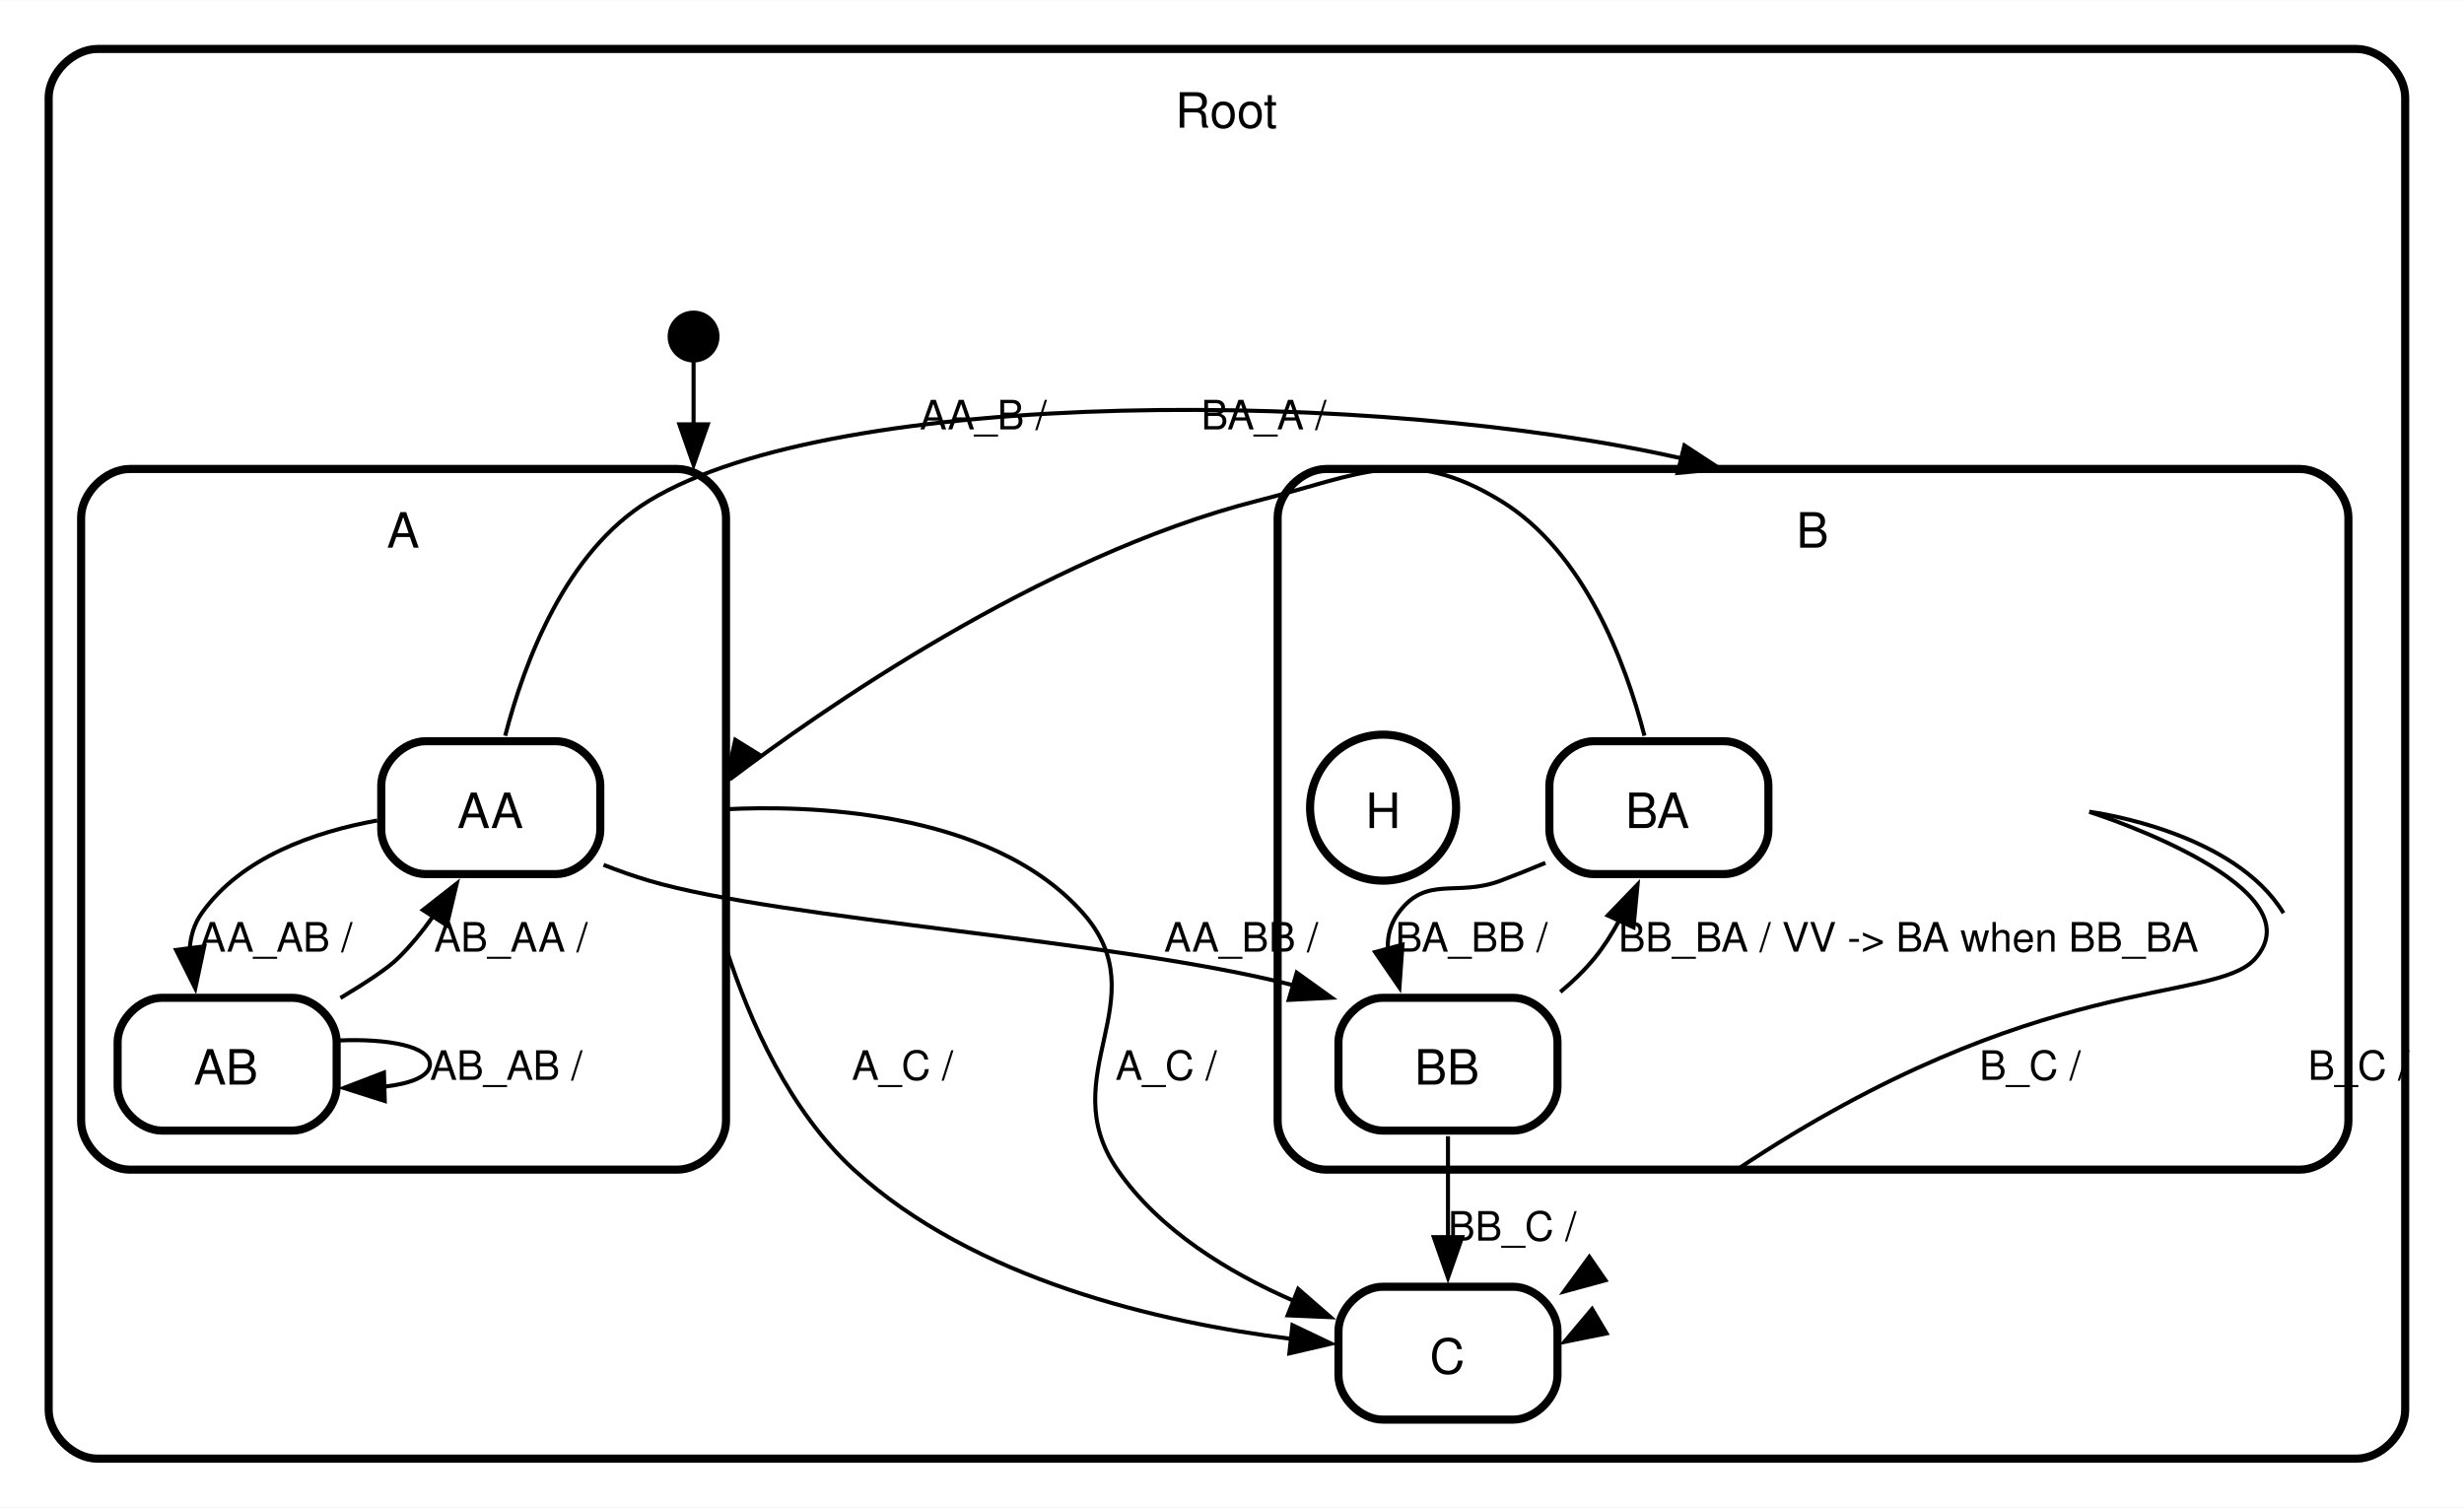
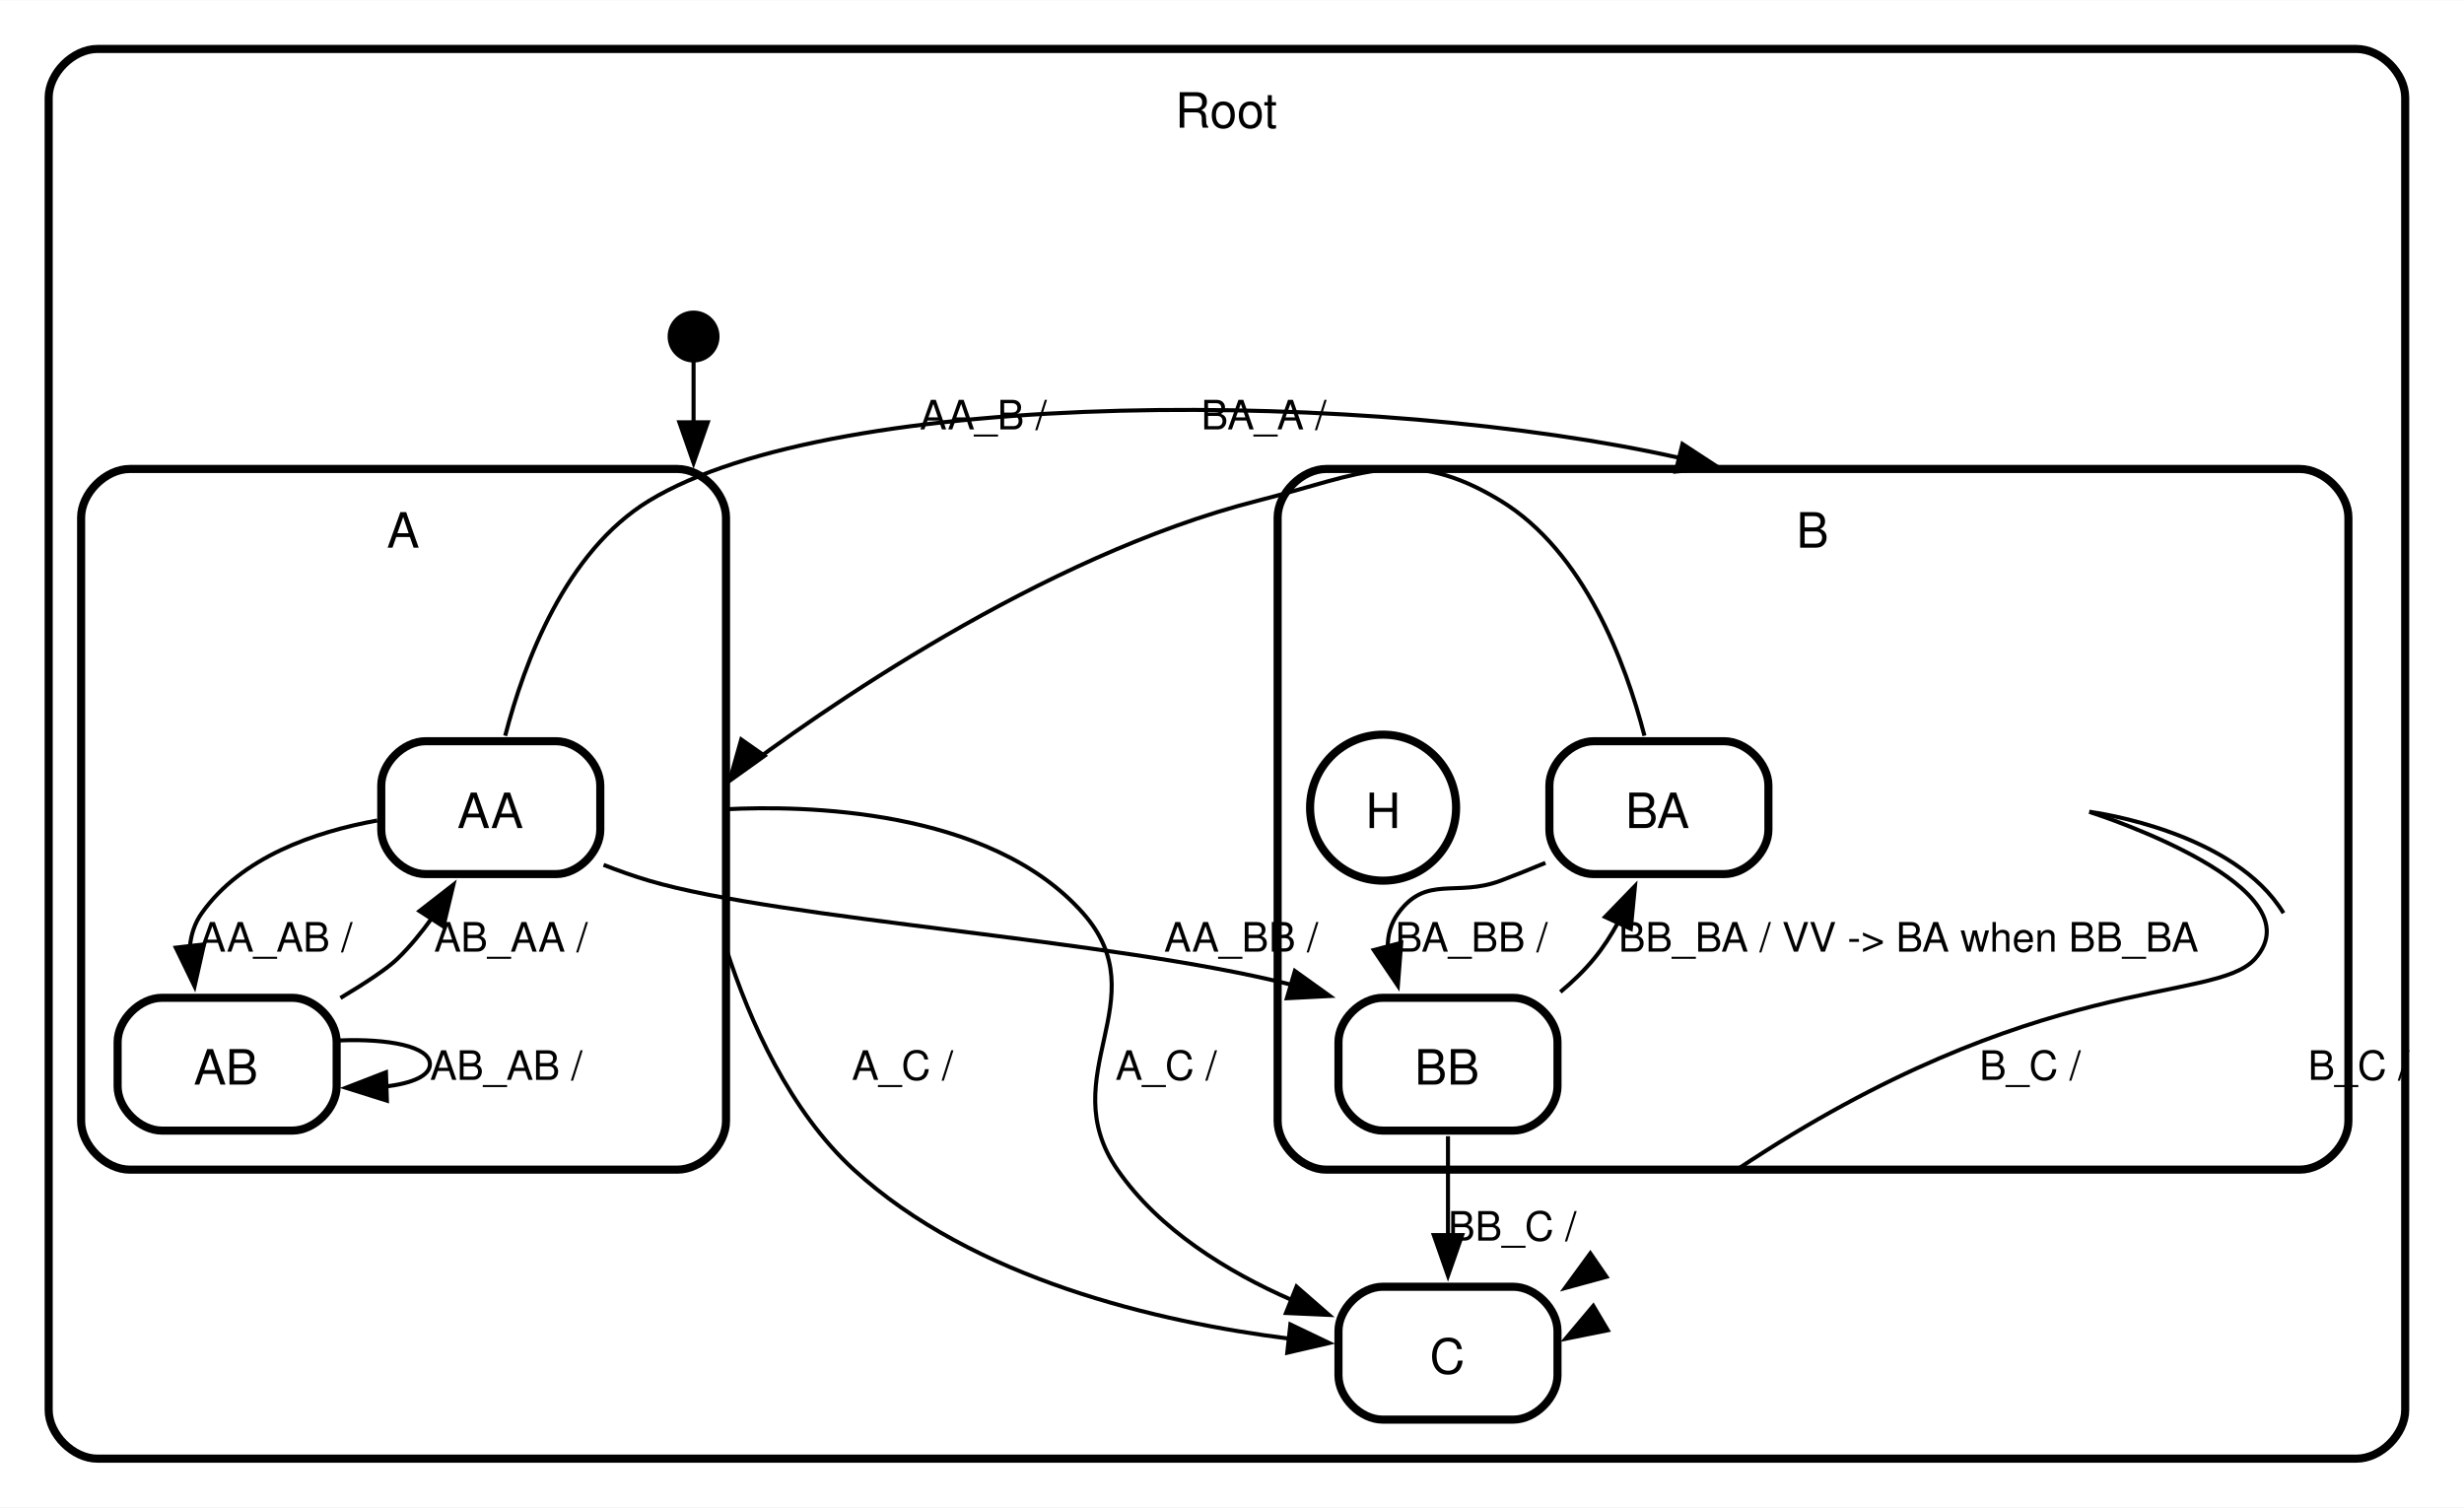
<svg xmlns="http://www.w3.org/2000/svg" height="372pt" preserveAspectRatio="xMidYMid meet" viewBox="0.00 0.00 607.50 371.55" width="608pt">
  <g class="graph" id="graph0" transform="scale(1 1) rotate(0) translate(4 367.55)">
    <polygon fill="white" points="-4,4 -4,-367.55 603.5,-367.55 603.5,4 -4,4" stroke="none" />
    <g class="cluster state regular" id="clust1">
      <path d="M20,-8C20,-8 577,-8 577,-8 583,-8 589,-14 589,-20 589,-20 589,-343.55 589,-343.55 589,-349.55 583,-355.55 577,-355.55 577,-355.55 20,-355.55 20,-355.55 14,-355.55 8,-349.55 8,-343.55 8,-343.55 8,-20 8,-20 8,-14 14,-8 20,-8" fill="none" stroke="black" stroke-width="2" />
      <text font-family="Helvetica,sans-Serif" font-size="12.00" text-anchor="start" x="285.75" y="-336.15">Root</text>
    </g>
    <g class="cluster state regular" id="clust2">
      <path d="M28,-79.25C28,-79.25 163,-79.25 163,-79.25 169,-79.25 175,-85.25 175,-91.25 175,-91.25 175,-240 175,-240 175,-246 169,-252 163,-252 163,-252 28,-252 28,-252 22,-252 16,-246 16,-240 16,-240 16,-91.25 16,-91.25 16,-85.25 22,-79.25 28,-79.25" fill="none" stroke="black" stroke-width="2" />
      <text font-family="Helvetica,sans-Serif" font-size="12.00" text-anchor="start" x="91.38" y="-232.6">A</text>
    </g>
    <g class="cluster state regular" id="clust3">
      <path d="M323,-79.25C323,-79.25 563,-79.25 563,-79.25 569,-79.25 575,-85.25 575,-91.25 575,-91.25 575,-240 575,-240 575,-246 569,-252 563,-252 563,-252 323,-252 323,-252 317,-252 311,-246 311,-240 311,-240 311,-91.25 311,-91.25 311,-85.25 317,-79.25 323,-79.25" fill="none" stroke="black" stroke-width="2" />
      <text font-family="Helvetica,sans-Serif" font-size="12.00" text-anchor="start" x="438.88" y="-232.6">B</text>
    </g>
    <g class="node state initial" id="node2">
      <ellipse cx="167" cy="-284.65" fill="black" rx="5.4" ry="5.4" stroke="black" stroke-width="2" />
    </g>
    <g class="edge transition" id="edge3">
-       <path d="M167,-278.45C167,-274.78 167,-269.39 167,-262.93" fill="none" stroke="black" />
-       <polygon fill="black" points="170.5,-263 167,-253 163.5,-263 170.5,-263" stroke="black" />
+       <path d="M167,-278.45C167,-274.87 167,-269.64 167,-263.39" fill="none" stroke="black" />
+       <polygon fill="black" points="170.5,-263.51 167,-253.51 163.5,-263.51 170.5,-263.51" stroke="black" />
      <text font-family="Helvetica,sans-Serif" font-size="10.00" text-anchor="middle" x="168.5" y="-261.75"> </text>
    </g>
    <g class="node state regular" id="node3">
      <polygon fill="#ffffff" fill-opacity="0.004" points="381,-52 325,-52 325,-16 381,-16 381,-52" stroke="none" stroke-width="2" />
      <text font-family="Helvetica,sans-Serif" font-size="12.00" text-anchor="start" x="348.5" y="-28.98">C</text>
      <path d="M336.92,-17.62C336.92,-17.62 369.08,-17.62 369.08,-17.62 374.54,-17.62 380,-23.08 380,-28.54 380,-28.54 380,-39.46 380,-39.46 380,-44.92 374.54,-50.38 369.08,-50.38 369.08,-50.38 336.92,-50.38 336.92,-50.38 331.46,-50.38 326,-44.92 326,-39.46 326,-39.46 326,-28.54 326,-28.54 326,-23.08 331.46,-17.62 336.92,-17.62" fill="none" stroke="black" stroke-width="2" />
    </g>
    <g class="edge transition" id="edge1">
-       <path d="M175,-133.88C180.92,-115.52 190.77,-93.67 206.5,-79.25 236.11,-52.11 281.84,-41.59 314.32,-37.53" fill="none" stroke="black" />
-       <polygon fill="black" points="314.65,-40.91 324.21,-36.35 313.89,-33.95 314.65,-40.91" stroke="black" />
+       <path d="M175,-133.88C180.92,-115.52 190.77,-93.67 206.5,-79.25 235.98,-52.23 281.44,-41.69 313.89,-37.58" fill="none" stroke="black" />
+       <polygon fill="black" points="314.14,-41.08 323.7,-36.51 313.38,-34.12 314.14,-41.08" stroke="black" />
      <text font-family="Helvetica,sans-Serif" font-size="10.00" text-anchor="start" x="206" y="-101.38">A_C /   </text>
    </g>
    <g class="edge transition" id="edge4">
-       <path d="M175,-168.11C193.6,-169.05 239.96,-168.51 263,-142.5 281.81,-121.27 255.4,-102.6 271.5,-79.25 281.84,-64.24 298.98,-53.86 314.87,-46.94" fill="none" stroke="black" />
-       <polygon fill="black" points="316.06,-49.83 324.05,-42.88 313.47,-43.33 316.06,-49.83" stroke="black" />
+       <path d="M175,-168.11C193.6,-169.05 239.96,-168.51 263,-142.5 281.81,-121.27 255.4,-102.6 271.5,-79.25 281.75,-64.39 298.65,-54.05 314.42,-47.14" fill="none" stroke="black" />
+       <polygon fill="black" points="315.66,-50.41 323.65,-43.44 313.06,-43.91 315.66,-50.41" stroke="black" />
      <text font-family="Helvetica,sans-Serif" font-size="10.00" text-anchor="start" x="271" y="-101.38">A_C /   </text>
    </g>
    <g class="node state regular" id="node5">
      <polygon fill="#ffffff" fill-opacity="0.004" points="145,-186.5 89,-186.5 89,-150.5 145,-150.5 145,-186.5" stroke="none" stroke-width="2" />
      <text font-family="Helvetica,sans-Serif" font-size="12.00" text-anchor="start" x="108.75" y="-163.47">AA</text>
      <path d="M100.92,-152.12C100.92,-152.12 133.08,-152.12 133.08,-152.12 138.54,-152.12 144,-157.58 144,-163.04 144,-163.04 144,-173.96 144,-173.96 144,-179.42 138.54,-184.88 133.08,-184.88 133.08,-184.88 100.92,-184.88 100.92,-184.88 95.46,-184.88 90,-179.42 90,-173.96 90,-173.96 90,-163.04 90,-163.04 90,-157.58 95.46,-152.12 100.92,-152.12" fill="none" stroke="black" stroke-width="2" />
    </g>
    <g class="node state regular" id="node6">
      <polygon fill="#ffffff" fill-opacity="0.004" points="80,-123.25 24,-123.25 24,-87.25 80,-87.25 80,-123.25" stroke="none" stroke-width="2" />
      <text font-family="Helvetica,sans-Serif" font-size="12.00" text-anchor="start" x="43.75" y="-100.22">AB</text>
      <path d="M35.92,-88.88C35.92,-88.88 68.08,-88.88 68.08,-88.88 73.54,-88.88 79,-94.33 79,-99.79 79,-99.79 79,-110.71 79,-110.71 79,-116.17 73.54,-121.62 68.08,-121.62 68.08,-121.62 35.92,-121.62 35.92,-121.62 30.46,-121.62 25,-116.17 25,-110.71 25,-110.71 25,-99.79 25,-99.79 25,-94.33 30.46,-88.88 35.92,-88.88" fill="none" stroke="black" stroke-width="2" />
    </g>
    <g class="edge transition" id="edge5">
-       <path d="M89.01,-165.33C73.55,-162.54 55.53,-156.3 45.75,-142.5 43.88,-139.86 42.99,-136.85 42.78,-133.72" fill="none" stroke="black" />
-       <polygon fill="black" points="46.36,-134.31 44.15,-123.95 39.41,-133.42 46.36,-134.31" stroke="black" />
+       <path d="M89.01,-165.33C73.55,-162.54 55.53,-156.3 45.75,-142.5 44,-140.04 43.12,-137.25 42.83,-134.34" fill="none" stroke="black" />
+       <polygon fill="black" points="46.3,-134.79 43.97,-124.45 39.35,-133.98 46.3,-134.79" stroke="black" />
      <text font-family="Helvetica,sans-Serif" font-size="10.00" text-anchor="start" x="45" y="-133">AA_AB /   </text>
    </g>
    <g class="edge transition" id="edge6">
-       <path d="M120.56,-186.23C125.25,-204.37 135.43,-231.61 156,-244.15 202.43,-272.44 335.72,-271.62 410.55,-254.62" fill="none" stroke="black" />
-       <polygon fill="black" points="411.29,-257.8 420.15,-252 409.6,-251.01 411.29,-257.8" stroke="black" />
+       <path d="M120.56,-186.23C125.25,-204.37 135.43,-231.61 156,-244.15 202.33,-272.39 335.17,-271.62 410.09,-254.73" fill="none" stroke="black" />
+       <polygon fill="black" points="410.81,-258.16 419.68,-252.36 409.14,-251.36 410.81,-258.16" stroke="black" />
      <text font-family="Helvetica,sans-Serif" font-size="10.00" text-anchor="start" x="222.75" y="-261.75">AA_B /   </text>
    </g>
    <g class="node state regular" id="node9">
      <polygon fill="#ffffff" fill-opacity="0.004" points="381,-123.25 325,-123.25 325,-87.25 381,-87.25 381,-123.25" stroke="none" stroke-width="2" />
      <text font-family="Helvetica,sans-Serif" font-size="12.00" text-anchor="start" x="344.75" y="-100.22">BB</text>
      <path d="M336.92,-88.88C336.92,-88.88 369.08,-88.88 369.08,-88.88 374.54,-88.88 380,-94.33 380,-99.79 380,-99.79 380,-110.71 380,-110.71 380,-116.17 374.54,-121.62 369.08,-121.62 369.08,-121.62 336.92,-121.62 336.92,-121.62 331.46,-121.62 326,-116.17 326,-110.71 326,-110.71 326,-99.79 326,-99.79 326,-94.33 331.46,-88.88 336.92,-88.88" fill="none" stroke="black" stroke-width="2" />
    </g>
    <g class="edge transition" id="edge7">
-       <path d="M144.81,-154.39C148.52,-152.94 152.32,-151.59 156,-150.5 188.79,-140.81 271.09,-135.96 314.83,-124.72" fill="none" stroke="black" />
-       <polygon fill="black" points="315.71,-127.82 324.32,-121.64 313.73,-121.1 315.71,-127.82" stroke="black" />
+       <path d="M144.81,-154.39C148.52,-152.94 152.32,-151.59 156,-150.5 188.65,-140.85 270.39,-136 314.27,-124.87" fill="none" stroke="black" />
+       <polygon fill="black" points="315.25,-128.23 323.86,-122.06 313.28,-121.51 315.25,-128.23" stroke="black" />
      <text font-family="Helvetica,sans-Serif" font-size="10.00" text-anchor="start" x="283" y="-133">AA_BB /   </text>
    </g>
    <g class="edge transition" id="edge8">
-       <path d="M79.94,-121.58C86.04,-125.22 91.44,-128.77 94,-131.25 97.16,-134.32 100.08,-137.9 102.71,-141.6" fill="none" stroke="black" />
-       <polygon fill="black" points="100.27,-143.26 108.61,-149.79 106.16,-139.48 100.27,-143.26" stroke="black" />
+       <path d="M79.94,-121.58C86.04,-125.22 91.44,-128.77 94,-131.25 97.07,-134.23 99.91,-137.7 102.49,-141.28" fill="none" stroke="black" />
+       <polygon fill="black" points="99.43,-143.01 107.79,-149.51 105.32,-139.21 99.43,-143.01" stroke="black" />
      <text font-family="Helvetica,sans-Serif" font-size="10.00" text-anchor="start" x="103" y="-133">AB_AA /   </text>
    </g>
    <g class="edge transition" id="edge9">
-       <path d="M79.77,-111.11C91.74,-111.59 102,-109.64 102,-105.25 102,-102.3 97.37,-100.46 90.7,-99.7" fill="none" stroke="black" />
-       <polygon fill="black" points="90.86,-96.18 80.77,-99.39 90.66,-103.18 90.86,-96.18" stroke="black" />
+       <path d="M79.77,-111.11C91.74,-111.59 102,-109.64 102,-105.25 102,-102.37 97.58,-100.54 91.16,-99.76" fill="none" stroke="black" />
+       <polygon fill="black" points="91.39,-96.26 81.28,-99.44 91.16,-103.26 91.39,-96.26" stroke="black" />
      <text font-family="Helvetica,sans-Serif" font-size="10.00" text-anchor="start" x="102" y="-101.38">AB_AB /   </text>
    </g>
    <g class="edge transition" id="edge2">
      <path d="M511.16,-167.45C514.5,-166.37 567.65,-148.86 552,-131.25 541.97,-119.96 498.54,-128.82 424.22,-79.25" fill="none" stroke="black" />
-       <polygon fill="black" points="391.82,-51.98 381.6,-49.19 387.85,-57.75 391.82,-51.98" stroke="black" />
+       <polygon fill="black" points="392.07,-52.84 381.85,-50.05 388.1,-58.61 392.07,-52.84" stroke="black" />
      <text font-family="Helvetica,sans-Serif" font-size="10.00" text-anchor="start" x="484" y="-101.38">B_C /   </text>
    </g>
    <g class="edge transition" id="edge10">
      <path d="M511.1,-167.49C513.2,-167.21 546.91,-162.42 559,-142.5" fill="none" stroke="black" />
-       <polygon fill="black" points="392.1,-38.88 381.71,-36.79 388.53,-44.9 392.1,-38.88" stroke="black" />
+       <polygon fill="black" points="392.4,-39.65 382.01,-37.56 388.83,-45.67 392.4,-39.65" stroke="black" />
      <text font-family="Helvetica,sans-Serif" font-size="10.00" text-anchor="start" x="565" y="-101.38">B_C /   </text>
    </g>
    <g class="node state regular" id="node8">
      <polygon fill="#ffffff" fill-opacity="0.004" points="433,-186.5 377,-186.5 377,-150.5 433,-150.5 433,-186.5" stroke="none" stroke-width="2" />
      <text font-family="Helvetica,sans-Serif" font-size="12.00" text-anchor="start" x="396.75" y="-163.47">BA</text>
      <path d="M388.92,-152.12C388.92,-152.12 421.08,-152.12 421.08,-152.12 426.54,-152.12 432,-157.58 432,-163.04 432,-163.04 432,-173.96 432,-173.96 432,-179.42 426.54,-184.88 421.08,-184.88 421.08,-184.88 388.92,-184.88 388.92,-184.88 383.46,-184.88 378,-179.42 378,-173.96 378,-173.96 378,-163.04 378,-163.04 378,-157.58 383.46,-152.12 388.92,-152.12" fill="none" stroke="black" stroke-width="2" />
    </g>
    <g class="edge transition" id="edge11">
-       <path d="M401.44,-186.23C396.75,-204.37 386.57,-231.61 366,-244.15 343.23,-258.02 331.84,-250.72 306,-244.15 252.45,-230.52 197.25,-191.62 176.05,-175.56" fill="none" stroke="black" />
-       <polygon fill="black" points="183.24,-181.53 175,-174.87 177.29,-185.22 183.24,-181.53" stroke="black" />
+       <path d="M401.44,-186.23C396.75,-204.37 386.57,-231.61 366,-244.15 343.23,-258.02 331.84,-250.72 306,-244.15 252.71,-230.58 197.78,-191.99 176.35,-175.79" fill="none" stroke="black" />
+       <polygon fill="black" points="184.49,-181.28 175.87,-175.11 178.76,-185.3 184.49,-181.28" stroke="black" />
      <text font-family="Helvetica,sans-Serif" font-size="10.00" text-anchor="start" x="292.12" y="-261.75">BA_A /   </text>
    </g>
    <g class="edge transition" id="edge12">
-       <path d="M377.02,-154.89C373.34,-153.35 369.6,-151.85 366,-150.5 354.98,-146.36 347.7,-152 340.75,-142.5 338.8,-139.84 338.07,-136.84 338.16,-133.74" fill="none" stroke="black" />
-       <polygon fill="black" points="341.79,-134.72 341.03,-124.15 335.03,-132.89 341.79,-134.72" stroke="black" />
+       <path d="M377.02,-154.89C373.34,-153.35 369.6,-151.85 366,-150.5 354.98,-146.36 347.7,-152 340.75,-142.5 338.87,-139.93 338.12,-137.04 338.15,-134.05" fill="none" stroke="black" />
+       <polygon fill="black" points="341.47,-135.18 340.64,-124.61 334.71,-133.39 341.47,-135.18" stroke="black" />
      <text font-family="Helvetica,sans-Serif" font-size="10.00" text-anchor="start" x="340" y="-133">BA_BB /   </text>
    </g>
    <g class="edge transition" id="edge14">
-       <path d="M353,-87.49C353,-80 353,-70.98 353,-62.55" fill="none" stroke="black" />
-       <polygon fill="black" points="356.5,-62.61 353,-52.61 349.5,-62.61 356.5,-62.61" stroke="black" />
+       <path d="M353,-87.49C353,-80.09 353,-71.19 353,-62.84" fill="none" stroke="black" />
+       <polygon fill="black" points="356.5,-63.12 353,-53.12 349.5,-63.12 356.5,-63.12" stroke="black" />
      <text font-family="Helvetica,sans-Serif" font-size="10.00" text-anchor="start" x="353" y="-61.75">BB_C /   </text>
    </g>
    <g class="edge transition" id="edge13">
-       <path d="M380.71,-123.06C383.73,-125.57 386.58,-128.32 389,-131.25 391.32,-134.06 393.37,-137.26 395.15,-140.57" fill="none" stroke="black" />
-       <polygon fill="black" points="392.38,-141.92 399.74,-149.54 398.74,-138.99 392.38,-141.92" stroke="black" />
+       <path d="M380.71,-123.06C383.73,-125.57 386.58,-128.32 389,-131.25 391.25,-133.97 393.24,-137.06 394.98,-140.26" fill="none" stroke="black" />
+       <polygon fill="black" points="391.73,-141.56 399.1,-149.17 398.08,-138.62 391.73,-141.56" stroke="black" />
      <text font-family="Helvetica,sans-Serif" font-size="10.00" text-anchor="start" x="395" y="-133">BB_BA / VV -&gt; BA when BB_BA   </text>
    </g>
    <g class="node state history" id="node10">
      <ellipse cx="337" cy="-168.5" fill="#ffffff" fill-opacity="0.004" rx="18" ry="18" stroke="black" stroke-width="2" />
      <text font-family="Helvetica,sans-Serif" font-size="12.00" text-anchor="middle" x="337" y="-163.47">H</text>
    </g>
  </g>
</svg>
